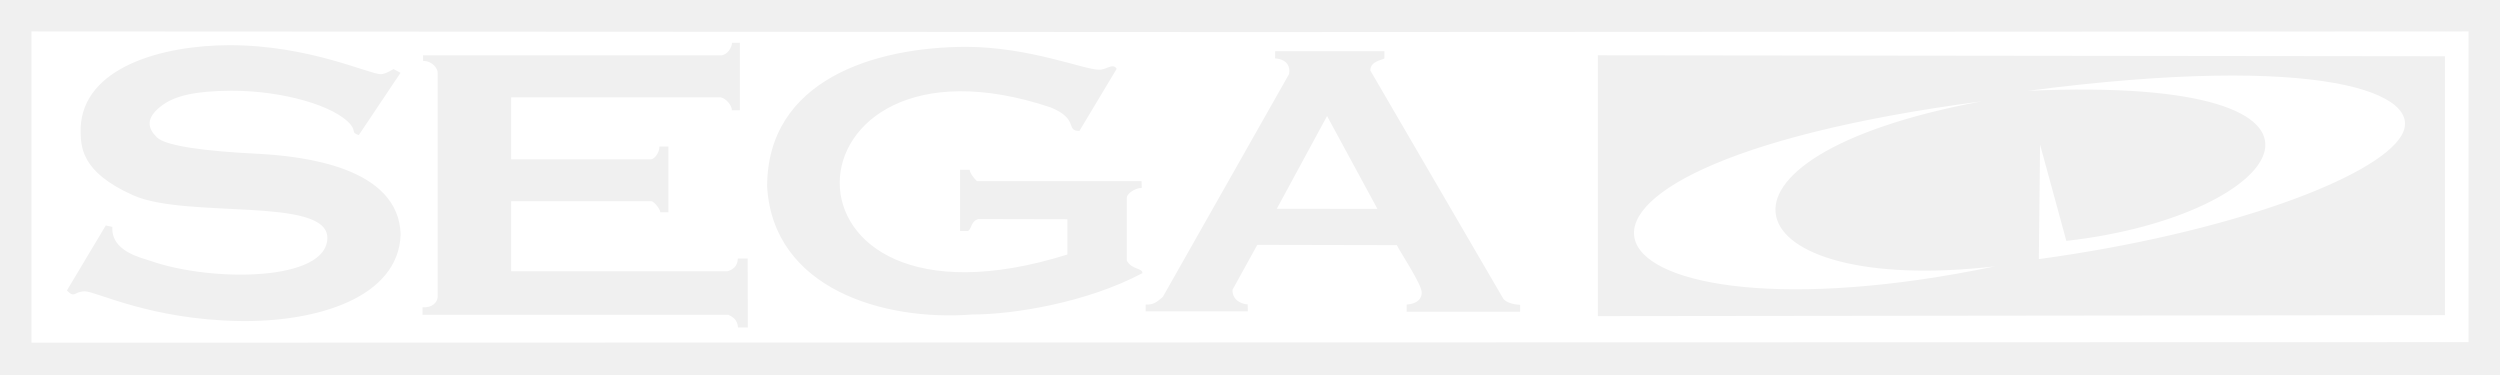
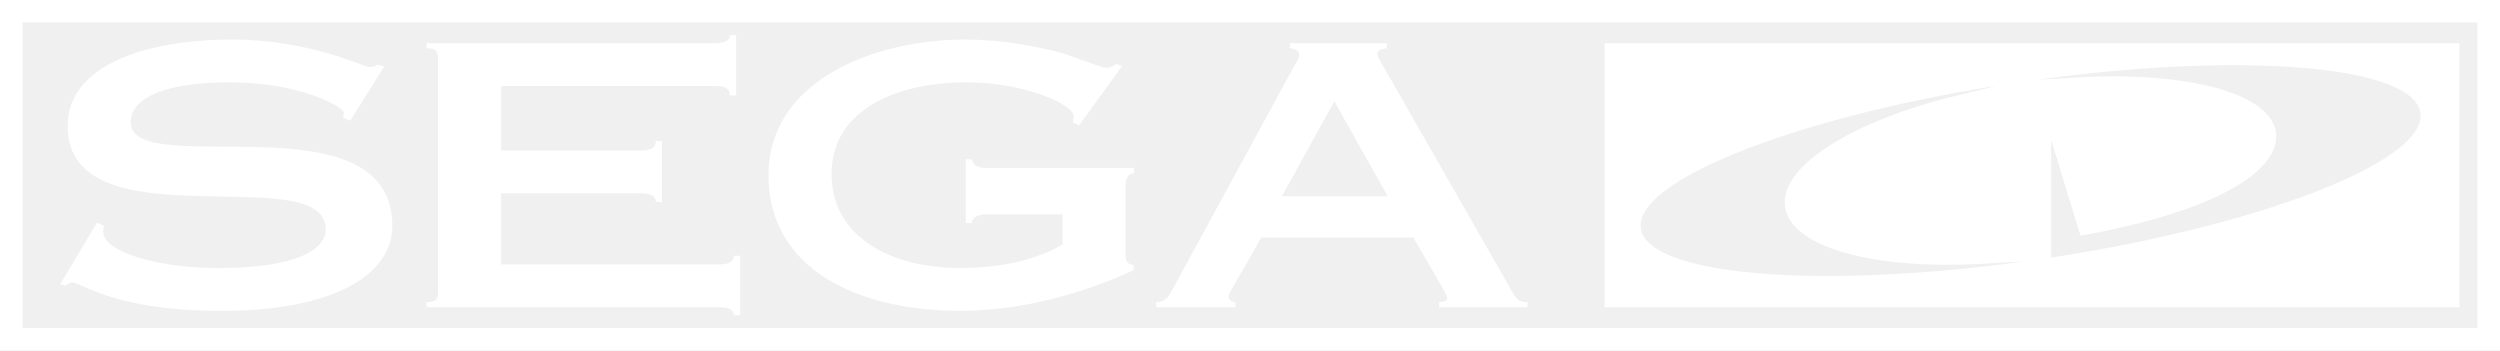
- <svg xmlns="http://www.w3.org/2000/svg" id="svg8" version="1.1" viewBox="0 0 105.196 15.744" height="59.503" width="397.592">
-   <defs id="defs2" />
-   <g transform="translate(-0.6170083,-275.5095)" id="layer1">
-     <path style="fill:#ffffff;fill-opacity:1;stroke-width:0.109" d="m 1.94,289.93 v -13.098 l 51.353,0.027 51.197,-0.027 v 13.075 z m 30.137,-3.54 h -0.415 c 0,0.334 -0.238,0.482 -0.435,0.534 h -9.103 v -2.947 h 5.906 c 0.074,7.5e-4 0.336,0.263 0.375,0.465 h 0.336 v -2.767 H 28.364 c 0,0.279 -0.221,0.541 -0.365,0.539 h -5.874 v -2.61 h 8.814 c 0.232,0.046 0.474,0.339 0.474,0.545 h 0.335 v -2.839 h -0.328 c -0.014,0.205 -0.177,0.48 -0.433,0.528 H 18.417 v 0.234 c 0.422,0.008 0.614,0.34 0.614,0.485 v 9.477 c -0.027,0.189 -0.208,0.432 -0.637,0.407 v 0.316 h 12.875 c 0.16,0.081 0.37,0.18 0.404,0.532 h 0.411 z m -14.602,-1.009 c -0.078,-2.818 -4.02,-3.303 -6.093,-3.405 -1.936,-0.095 -3.78,-0.3 -4.169,-0.69 -0.371,-0.371 -0.511,-0.81 0.247,-1.36 0.546,-0.397 1.423,-0.593 2.891,-0.598 2.141,-0.008 4.384,0.633 5.03,1.439 0.212,0.264 0.002,0.321 0.333,0.426 l 1.755,-2.62 -0.294,-0.158 c 0,0 -0.34,0.217 -0.535,0.217 -0.488,0 -3.017,-1.22 -6.359,-1.221 -2.835,0 -6.188,0.93 -6.273,3.497 0,0.764 -0.015,1.824 2.211,2.819 2.24,1 8.171,0.046 8.171,1.789 0,1.843 -4.863,1.874 -7.444,0.971 -0.378,-0.132 -1.668,-0.396 -1.602,-1.43 l -0.278,-0.06 -1.635,2.736 c 0.353,0.353 0.276,0.036 0.768,0.036 0.523,0.029 2.767,1.181 6.46,1.249 3.276,0.06 6.723,-0.979 6.815,-3.636 z m 86.022,3.39 v -10.894 l -35.645,-0.041 V 288.812 Z M 83.997,279.775 c -12.72,2.374 -10.511,8.218 0.566,6.943 -17.538,3.655 -22.582,-4.037 -0.566,-6.943 z m 2.464,1.821 1.106,4.05 c 9.279,-1.044 13.519,-6.989 -1.615,-6.315 12.399,-1.615 16.772,0.111 15.713,1.888 -1.058,1.776 -7.278,4.104 -15.256,5.194 z m -37.771,5.407 c -0.004,-0.226 -0.434,-0.135 -0.658,-0.521 v -2.672 c -0.004,-0.101 0.271,-0.38 0.628,-0.395 l -0.008,-0.284 H 41.722 c -0.159,-0.157 -0.275,-0.319 -0.307,-0.477 h -0.4 v 2.577 h 0.337 c 0.169,-0.121 0.111,-0.409 0.434,-0.504 l 3.744,0.008 v 1.485 c -13.026,4.074 -12.286,-10.065 -0.703,-6.191 1.21,0.493 0.605,0.99 1.211,0.99 l 1.567,-2.613 c -0.164,-0.269 -0.441,0.056 -0.749,0.036 -0.634,0 -2.899,-0.951 -5.582,-0.962 -3.857,0.009 -8.378,1.393 -8.378,5.884 0.256,4.309 4.923,5.669 8.619,5.38 1.781,0 4.867,-0.513 7.174,-1.742 z m 4.427,1.315 c -0.174,-7.5e-4 -0.648,-0.128 -0.639,-0.613 l 1.044,-1.892 5.872,0.012 c 0.123,0.268 1.071,1.676 1.046,2.003 0,0.07 -0.005,0.449 -0.632,0.498 v 0.301 l 4.773,-4e-5 v -0.29 c -0.346,-0.02 -0.577,-0.109 -0.702,-0.248 l -5.602,-9.615 c 0.007,-0.392 0.473,-0.429 0.593,-0.504 v -0.307 h -4.597 l -0.002,0.303 c 0.467,0.034 0.654,0.311 0.587,0.662 l -5.311,9.375 c -0.235,0.206 -0.405,0.346 -0.723,0.32 v 0.286 h 4.3 z m 1.225,-4.023 2.116,-3.903 2.119,3.907 z" id="path6225" />
+ <svg xmlns="http://www.w3.org/2000/svg" version="1.1" id="Ebene_2" x="0px" y="0px" enable-background="new 0 0 566.929 77.199" width="264" height="37">
+   <defs id="defs13" />
+   <g transform="scale(0.44,0.436516)" id="g8">
+     <path d="m 84.033,29.22 -1.707,-0.789 c 0.108,-0.351 0.213,-0.789 0.213,-1.227 0,-1.14 -10.02,-7.284 -27.396,-7.284 -16.629,0 -23.772,4.212 -23.772,9.651 0,14.388 62.787,-6.666 62.787,25.095 0,11.58 -13.644,20.529 -40.935,20.529 -26.01,0 -33.474,-6.843 -35.925,-6.843 -0.639,0 -0.96,0.438 -1.491,0.702 l -1.386,-0.264 8.847,-14.916 1.707,0.702 c 0,0.354 -0.216,0.705 -0.216,1.404 0,5.178 13.755,8.862 27.399,8.862 19.401,0 26.01,-4.56 26.01,-9.39 0,-17.193 -61.935,4.125 -61.935,-25.002 0,-14.739 18.867,-20.88 39.549,-20.88 18.549,0 31.554,6.666 32.835,6.666 1.386,0 1.599,-0.348 1.92,-0.612 l 1.704,0.438 z" id="path7" style="fill:#ffffff;fill-opacity:1" />
+     <path d="m 102.363,73.089 c 2.346,0 2.772,-0.702 2.772,-2.634 V 14.307 c 0,-1.932 -0.429,-2.631 -2.772,-2.631 v -1.23 h 69.186 c 2.559,0 3.624,-0.702 3.624,-1.929 h 1.491 v 14.562 h -1.491 c 0,-1.578 -1.065,-2.28 -3.624,-2.28 h -51.276 v 15.618 h 33.474 c 2.556,0 3.624,-0.702 3.624,-2.28 h 1.491 v 14.736 h -1.491 c 0,-0.702 -0.213,-1.227 -0.855,-1.578 -0.531,-0.351 -1.491,-0.528 -2.769,-0.528 h -33.474 v 17.199 h 52.236 c 2.556,0 3.624,-0.705 3.624,-2.106 h 1.491 v 14.388 h -1.491 c 0,-1.23 -1.068,-1.932 -3.624,-1.932 h -70.146 z" id="path9" style="fill:#ffffff;fill-opacity:1" />
+     <path d="m 272.175,40.626 v 1.23 c -1.068,0.177 -2.025,0.876 -2.025,2.808 v 17.283 c 0,1.404 0.531,1.929 1.917,2.193 v 1.227 c -6.714,3.159 -23.133,9.828 -41.574,9.828 -24.519,0 -46.053,-10.005 -46.053,-32.814 0,-22.812 25.158,-32.814 47.331,-32.814 8.742,0 17.058,1.668 23.133,3.246 5.652,2.019 9.807,3.6 10.554,3.6 0.96,0 1.92,-0.441 2.346,-0.966 l 1.491,0.525 -10.338,14.388 -1.494,-0.789 c 0.105,-0.351 0.213,-0.876 0.213,-1.491 0,-2.721 -11.514,-8.16 -25.692,-8.16 -17.907,0 -32.406,7.284 -32.406,22.113 0,15.528 14.499,22.806 30.915,22.806 13.434,0 21.321,-3.771 24.519,-5.7 v -7.281 h -18.336 c -2.13,0 -3.411,0.876 -3.411,2.103 h -1.494 V 38.523 h 1.494 c 0,1.227 1.281,2.103 3.411,2.103 z" id="path11" style="fill:#ffffff;fill-opacity:1" />
+     <path d="m 277.497,74.319 v -1.23 c 1.92,-0.087 2.559,-0.525 4.05,-3.333 L 310.65,15.888 c 0.534,-0.879 1.173,-1.845 1.173,-2.634 0,-0.963 -0.852,-1.404 -2.241,-1.578 v -1.23 h 23.241 v 1.23 c -1.596,0.174 -2.238,0.699 -2.238,1.314 0,0.702 0.426,1.404 0.96,2.283 l 30.915,54.483 c 1.491,2.721 1.917,3.333 4.155,3.333 v 1.23 h -21.213 v -1.23 c 1.386,0 1.92,-0.438 1.92,-0.876 0,-0.966 -0.96,-2.193 -8.103,-14.742 h -36.564 c -6.183,11.406 -7.782,13.161 -7.782,14.301 0,0.792 0.639,1.23 1.599,1.317 v 1.227 h -18.975 z m 55.542,-26.85 -12.792,-22.986 -12.582,22.986 z" id="path13" style="fill:#ffffff;fill-opacity:1" />
+     <path d="M 600,84.762 H 0 V 0 H 600 Z M 5.4,79.365 H 594.6 V 5.4 H 5.4 Z" id="path17" style="fill:#ffffff;fill-opacity:1" />
+     <path d="m 385.098,10.446 v 63.87 h 205.164 v -63.87 z m 8.697,44.835 c -1.704,-11.37 36.069,-26.529 85.281,-34.515 -1.11,0.285 -3.261,0.837 -3.261,0.837 0,0 -4.836,1.179 -6.171,1.506 -25.104,6.135 -42.693,17.187 -41.226,26.985 1.506,10.032 22.476,15.465 49.152,13.608 1.482,-0.105 6.741,-0.357 7.887,-0.408 -49.398,6.783 -89.958,3.363 -91.662,-8.013 z m 123.018,2.457 c -10.905,2.478 -24.534,4.584 -24.534,4.584 V 33.819 l 7.026,23.193 c 0,0 16.737,-2.715 29.475,-8.019 11.073,-4.611 17.94,-10.395 17.475,-16.554 -0.75,-10.008 -22.032,-15.348 -48.309,-13.659 -1.752,0.114 -7.569,0.414 -8.715,0.462 49.389,-6.786 89.943,-3.363 91.65,8.01 1.449,9.672 -25.662,22.077 -64.068,30.486 z" id="path25" style="fill:#ffffff;fill-opacity:1" />
  </g>
</svg>
